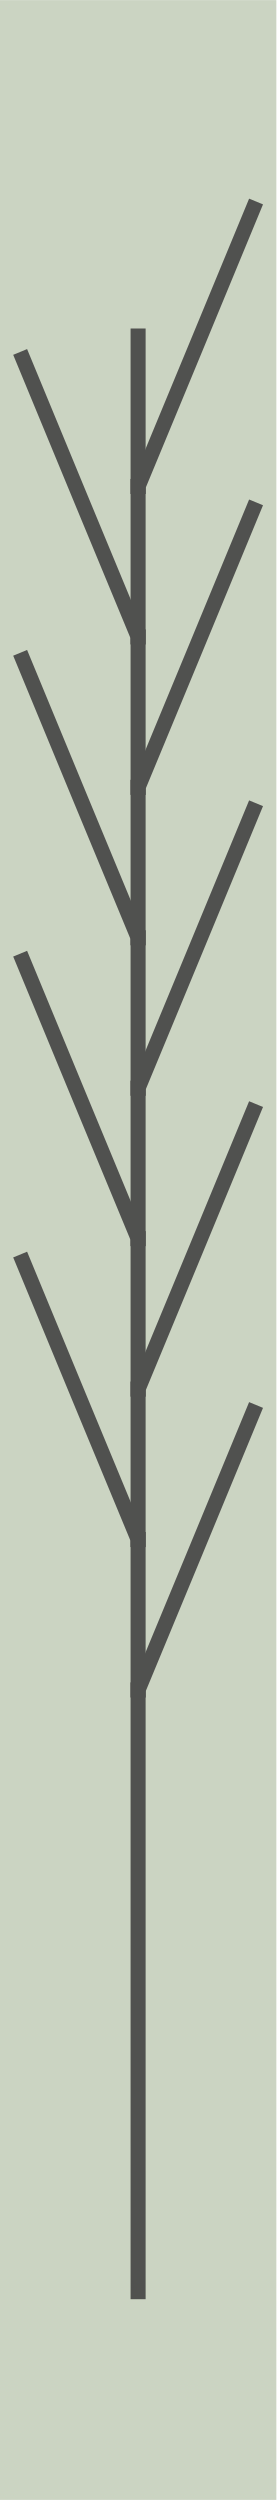
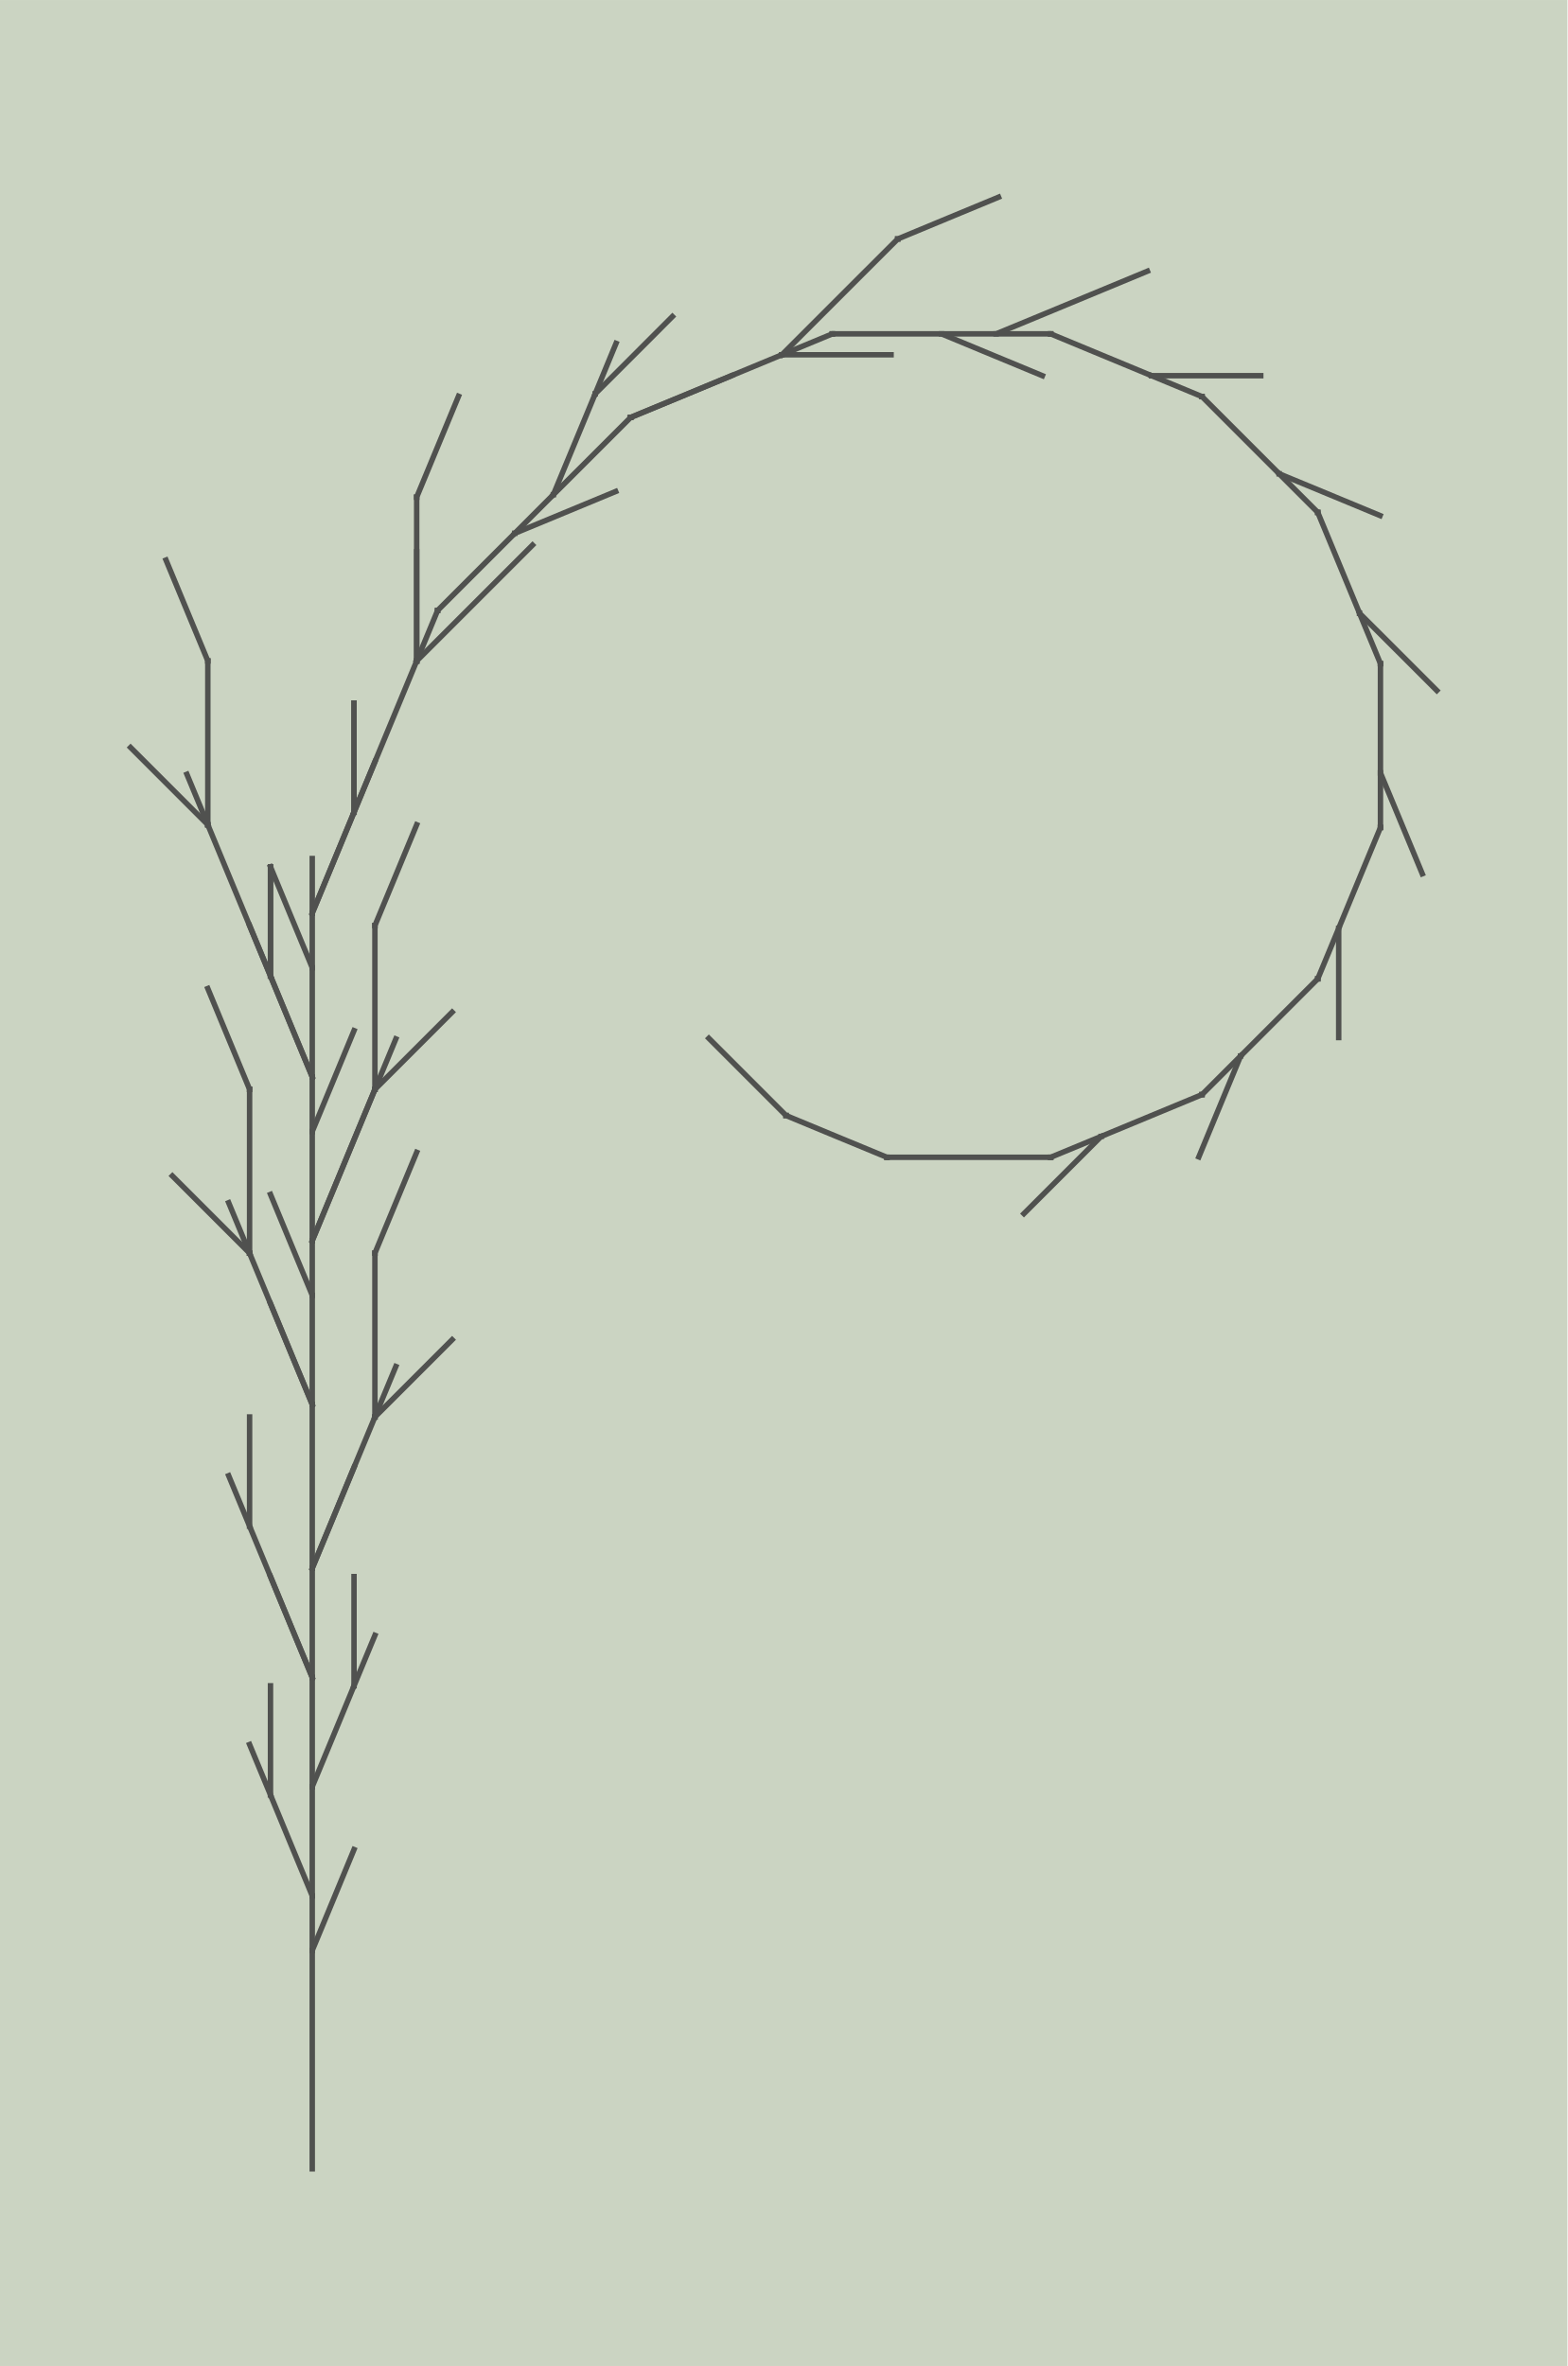
- <svg xmlns="http://www.w3.org/2000/svg" version="1.1" width="55.27" height="500" viewBox="-0.918 -15.233 1.837 16.617">
+ <svg xmlns="http://www.w3.org/2000/svg" version="1.1" width="331.279" height="500" viewBox="-5.72 -39.725 28.713 43.336">
  <g>
-     <rect x="-0.918" y="-15.233" width="1.837" height="16.617" fill="#CBD4C2" />
+     <rect x="-5.72" y="-39.725" width="28.713" height="43.336" fill="#CBD4C2" />
    <path style="stroke-linecap:square;stroke-width:0.1px;fill:none;stroke:#50514F" d="M 0.0,0.0 L 6.123233995736766e-17,-1.0 L 1.2246467991473532e-16,-2.0 L 1.8369701987210297e-16,-3.0 L 2.4492935982947064e-16,-4.0 L 0.383,-4.924 L 0.765,-5.848 M 2.4492935982947064e-16,-4.0 " />
-     <path style="stroke-linecap:square;stroke-width:0.1px;fill:none;stroke:#50514F" d="M 2.4492935982947064e-16,-4.0 L 3.061616997868383e-16,-5.0 L -0.383,-5.924 L -0.765,-6.848 M 3.061616997868383e-16,-5.0 " />
-     <path style="stroke-linecap:square;stroke-width:0.1px;fill:none;stroke:#50514F" d="M 3.061616997868383e-16,-5.0 L 3.67394039744206e-16,-6.0 L 0.383,-6.924 L 0.765,-7.848 M 3.67394039744206e-16,-6.0 " />
-     <path style="stroke-linecap:square;stroke-width:0.1px;fill:none;stroke:#50514F" d="M 3.67394039744206e-16,-6.0 L 4.2862637970157366e-16,-7.0 L -0.383,-7.924 L -0.765,-8.848 M 4.2862637970157366e-16,-7.0 " />
-     <path style="stroke-linecap:square;stroke-width:0.1px;fill:none;stroke:#50514F" d="M 4.2862637970157366e-16,-7.0 L 4.898587196589413e-16,-8.0 L 0.383,-8.924 L 0.765,-9.848 M 4.898587196589413e-16,-8.0 " />
-     <path style="stroke-linecap:square;stroke-width:0.1px;fill:none;stroke:#50514F" d="M 4.898587196589413e-16,-8.0 L 5.51091059616309e-16,-9.0 L -0.383,-9.924 L -0.765,-10.848 M 5.51091059616309e-16,-9.0 " />
-     <path style="stroke-linecap:square;stroke-width:0.1px;fill:none;stroke:#50514F" d="M 5.51091059616309e-16,-9.0 L 6.123233995736766e-16,-10.0 L 0.383,-10.924 L 0.765,-11.848 M 6.123233995736766e-16,-10.0 " />
-     <path style="stroke-linecap:square;stroke-width:0.1px;fill:none;stroke:#50514F" d="M 6.123233995736766e-16,-10.0 L 6.735557395310443e-16,-11.0 L -0.383,-11.924 L -0.765,-12.848 M 6.735557395310443e-16,-11.0 " />
-     <path style="stroke-linecap:square;stroke-width:0.1px;fill:none;stroke:#50514F" d="M 6.735557395310443e-16,-11.0 L 7.34788079488412e-16,-12.0 L 0.383,-12.924 L 0.765,-13.848 M 7.34788079488412e-16,-12.0 " />
-     <path style="stroke-linecap:square;stroke-width:0.1px;fill:none;stroke:#50514F" d="M 7.34788079488412e-16,-12.0 L 7.960204194457796e-16,-13.0 " />
+     <path style="stroke-linecap:square;stroke-width:0.1px;fill:none;stroke:#50514F" d="M 2.4492935982947064e-16,-4.0 L 3.061616997868383e-16,-5.0 L -0.383,-5.924 L -0.765,-6.848 L -0.765,-7.848 L -0.765,-8.848 M -0.765,-6.848 " />
+     <path style="stroke-linecap:square;stroke-width:0.1px;fill:none;stroke:#50514F" d="M -0.765,-6.848 L -1.148,-7.772 M 3.061616997868383e-16,-5.0 " />
+     <path style="stroke-linecap:square;stroke-width:0.1px;fill:none;stroke:#50514F" d="M 3.061616997868383e-16,-5.0 L 3.67394039744206e-16,-6.0 L 4.2862637970157366e-16,-7.0 L 0.383,-7.924 L 0.765,-8.848 L 0.765,-9.848 L 0.765,-10.848 M 0.765,-8.848 " />
+     <path style="stroke-linecap:square;stroke-width:0.1px;fill:none;stroke:#50514F" d="M 0.765,-8.848 L 1.148,-9.772 M 4.2862637970157366e-16,-7.0 " />
+     <path style="stroke-linecap:square;stroke-width:0.1px;fill:none;stroke:#50514F" d="M 4.2862637970157366e-16,-7.0 L 4.898587196589413e-16,-8.0 L 5.51091059616309e-16,-9.0 L -0.383,-9.924 L -0.765,-10.848 M 5.51091059616309e-16,-9.0 " />
+     <path style="stroke-linecap:square;stroke-width:0.1px;fill:none;stroke:#50514F" d="M 5.51091059616309e-16,-9.0 L -0.383,-9.924 L -0.765,-10.848 L -1.148,-11.772 L -1.148,-12.772 L -1.148,-13.772 M -1.148,-11.772 " />
+     <path style="stroke-linecap:square;stroke-width:0.1px;fill:none;stroke:#50514F" d="M -1.148,-11.772 L -1.531,-12.696 M 5.51091059616309e-16,-9.0 " />
+     <path style="stroke-linecap:square;stroke-width:0.1px;fill:none;stroke:#50514F" d="M 5.51091059616309e-16,-9.0 L 6.123233995736766e-16,-10.0 L 6.735557395310443e-16,-11.0 L 0.383,-11.924 L 0.765,-12.848 M 6.735557395310443e-16,-11.0 " />
+     <path style="stroke-linecap:square;stroke-width:0.1px;fill:none;stroke:#50514F" d="M 6.735557395310443e-16,-11.0 L 0.383,-11.924 L 0.765,-12.848 L 1.148,-13.772 L 1.855,-14.479 L 2.562,-15.186 M 1.148,-13.772 " />
+     <path style="stroke-linecap:square;stroke-width:0.1px;fill:none;stroke:#50514F" d="M 1.148,-13.772 L 1.148,-14.772 L 1.148,-15.772 L 1.148,-16.772 L 1.531,-17.696 L 1.913,-18.619 M 1.148,-16.772 " />
+     <path style="stroke-linecap:square;stroke-width:0.1px;fill:none;stroke:#50514F" d="M 1.148,-16.772 M 1.148,-13.772 " />
+     <path style="stroke-linecap:square;stroke-width:0.1px;fill:none;stroke:#50514F" d="M 1.148,-13.772 L 1.531,-14.696 M 6.735557395310443e-16,-11.0 " />
+     <path style="stroke-linecap:square;stroke-width:0.1px;fill:none;stroke:#50514F" d="M 6.735557395310443e-16,-11.0 L 7.34788079488412e-16,-12.0 L 7.960204194457796e-16,-13.0 L 8.572527594031473e-16,-14.0 L -0.383,-14.924 L -0.765,-15.848 M 8.572527594031473e-16,-14.0 " />
+     <path style="stroke-linecap:square;stroke-width:0.1px;fill:none;stroke:#50514F" d="M 8.572527594031473e-16,-14.0 L -0.383,-14.924 L -0.765,-15.848 L -1.148,-16.772 L -1.855,-17.479 L -2.562,-18.186 M -1.148,-16.772 " />
+     <path style="stroke-linecap:square;stroke-width:0.1px;fill:none;stroke:#50514F" d="M -1.148,-16.772 L -1.148,-17.772 L -1.148,-18.772 L -1.148,-19.772 L -1.531,-20.696 L -1.913,-21.619 M -1.148,-19.772 " />
+     <path style="stroke-linecap:square;stroke-width:0.1px;fill:none;stroke:#50514F" d="M -1.148,-19.772 M -1.148,-16.772 " />
+     <path style="stroke-linecap:square;stroke-width:0.1px;fill:none;stroke:#50514F" d="M -1.148,-16.772 L -1.531,-17.696 M 8.572527594031473e-16,-14.0 " />
+     <path style="stroke-linecap:square;stroke-width:0.1px;fill:none;stroke:#50514F" d="M 8.572527594031473e-16,-14.0 L 9.18485099360515e-16,-15.0 L 9.797174393178826e-16,-16.0 L -0.383,-16.924 L -0.765,-17.848 M 9.797174393178826e-16,-16.0 " />
+     <path style="stroke-linecap:square;stroke-width:0.1px;fill:none;stroke:#50514F" d="M 9.797174393178826e-16,-16.0 L 1.0409497792752501e-15,-17.0 L 0.383,-17.924 L 0.765,-18.848 L 1.148,-19.772 M 1.0409497792752501e-15,-17.0 " />
+     <path style="stroke-linecap:square;stroke-width:0.1px;fill:none;stroke:#50514F" d="M 1.0409497792752501e-15,-17.0 L 0.383,-17.924 L 0.765,-18.848 L 1.148,-19.772 L 1.855,-20.479 L 2.562,-21.186 M 1.148,-19.772 " />
+     <path style="stroke-linecap:square;stroke-width:0.1px;fill:none;stroke:#50514F" d="M 1.148,-19.772 L 1.148,-20.772 L 1.148,-21.772 L 1.148,-22.772 L 1.531,-23.696 L 1.913,-24.619 M 1.148,-22.772 " />
+     <path style="stroke-linecap:square;stroke-width:0.1px;fill:none;stroke:#50514F" d="M 1.148,-22.772 M 1.148,-19.772 " />
+     <path style="stroke-linecap:square;stroke-width:0.1px;fill:none;stroke:#50514F" d="M 1.148,-19.772 L 1.531,-20.696 M 1.0409497792752501e-15,-17.0 " />
+     <path style="stroke-linecap:square;stroke-width:0.1px;fill:none;stroke:#50514F" d="M 1.0409497792752501e-15,-17.0 L 1.1021821192326177e-15,-18.0 L 1.1634144591899853e-15,-19.0 L 0.383,-19.924 L 0.765,-20.848 M 1.1634144591899853e-15,-19.0 " />
+     <path style="stroke-linecap:square;stroke-width:0.1px;fill:none;stroke:#50514F" d="M 1.1634144591899853e-15,-19.0 L 1.2246467991473529e-15,-20.0 L -0.383,-20.924 L -0.765,-21.848 L -0.765,-22.848 L -0.765,-23.848 M -0.765,-21.848 " />
+     <path style="stroke-linecap:square;stroke-width:0.1px;fill:none;stroke:#50514F" d="M -0.765,-21.848 L -1.148,-22.772 M 1.2246467991473529e-15,-20.0 " />
+     <path style="stroke-linecap:square;stroke-width:0.1px;fill:none;stroke:#50514F" d="M 1.2246467991473529e-15,-20.0 L -0.383,-20.924 L -0.765,-21.848 L -0.765,-22.848 L -0.765,-23.848 M -0.765,-21.848 " />
+     <path style="stroke-linecap:square;stroke-width:0.1px;fill:none;stroke:#50514F" d="M -0.765,-21.848 L -1.148,-22.772 L -1.531,-23.696 L -1.913,-24.619 L -2.621,-25.327 L -3.328,-26.034 M -1.913,-24.619 " />
+     <path style="stroke-linecap:square;stroke-width:0.1px;fill:none;stroke:#50514F" d="M -1.913,-24.619 L -1.913,-25.619 L -1.913,-26.619 L -1.913,-27.619 L -2.296,-28.543 L -2.679,-29.467 M -1.913,-27.619 " />
+     <path style="stroke-linecap:square;stroke-width:0.1px;fill:none;stroke:#50514F" d="M -1.913,-27.619 M -1.913,-24.619 " />
+     <path style="stroke-linecap:square;stroke-width:0.1px;fill:none;stroke:#50514F" d="M -1.913,-24.619 L -2.296,-25.543 M 1.2246467991473529e-15,-20.0 " />
+     <path style="stroke-linecap:square;stroke-width:0.1px;fill:none;stroke:#50514F" d="M 1.2246467991473529e-15,-20.0 L 1.2858791391047204e-15,-21.0 L 1.347111479062088e-15,-22.0 L -0.383,-22.924 L -0.765,-23.848 M 1.347111479062088e-15,-22.0 " />
+     <path style="stroke-linecap:square;stroke-width:0.1px;fill:none;stroke:#50514F" d="M 1.347111479062088e-15,-22.0 L 1.4083438190194556e-15,-23.0 L 0.383,-23.924 L 0.765,-24.848 L 0.765,-25.848 L 0.765,-26.848 M 0.765,-24.848 " />
+     <path style="stroke-linecap:square;stroke-width:0.1px;fill:none;stroke:#50514F" d="M 0.765,-24.848 L 1.148,-25.772 M 1.4083438190194556e-15,-23.0 " />
+     <path style="stroke-linecap:square;stroke-width:0.1px;fill:none;stroke:#50514F" d="M 1.4083438190194556e-15,-23.0 L 0.383,-23.924 L 0.765,-24.848 L 0.765,-25.848 L 0.765,-26.848 M 0.765,-24.848 " />
+     <path style="stroke-linecap:square;stroke-width:0.1px;fill:none;stroke:#50514F" d="M 0.765,-24.848 L 1.148,-25.772 L 1.531,-26.696 L 1.913,-27.619 L 1.913,-28.619 L 1.913,-29.619 M 1.913,-27.619 " />
+     <path style="stroke-linecap:square;stroke-width:0.1px;fill:none;stroke:#50514F" d="M 1.913,-27.619 L 2.621,-28.327 L 3.328,-29.034 L 4.035,-29.741 M 1.913,-27.619 " />
+     <path style="stroke-linecap:square;stroke-width:0.1px;fill:none;stroke:#50514F" d="M 1.913,-27.619 L 1.913,-28.619 L 1.913,-29.619 L 1.913,-30.619 L 2.296,-31.543 L 2.679,-32.467 M 1.913,-30.619 " />
+     <path style="stroke-linecap:square;stroke-width:0.1px;fill:none;stroke:#50514F" d="M 1.913,-30.619 M 1.913,-27.619 " />
+     <path style="stroke-linecap:square;stroke-width:0.1px;fill:none;stroke:#50514F" d="M 1.913,-27.619 L 2.296,-28.543 L 3.003,-29.25 L 3.71,-29.957 L 4.634,-30.34 L 5.558,-30.723 M 3.71,-29.957 " />
+     <path style="stroke-linecap:square;stroke-width:0.1px;fill:none;stroke:#50514F" d="M 3.71,-29.957 L 4.417,-30.665 L 4.8,-31.588 L 5.183,-32.512 L 5.89,-33.219 L 6.597,-33.927 M 5.183,-32.512 " />
+     <path style="stroke-linecap:square;stroke-width:0.1px;fill:none;stroke:#50514F" d="M 5.183,-32.512 L 5.565,-33.436 M 4.417,-30.665 " />
+     <path style="stroke-linecap:square;stroke-width:0.1px;fill:none;stroke:#50514F" d="M 4.417,-30.665 L 5.125,-31.372 L 5.832,-32.079 L 6.756,-32.461 L 7.679,-32.844 M 5.832,-32.079 " />
+     <path style="stroke-linecap:square;stroke-width:0.1px;fill:none;stroke:#50514F" d="M 5.832,-32.079 L 6.756,-32.461 L 7.679,-32.844 L 8.603,-33.227 L 9.603,-33.227 L 10.603,-33.227 M 8.603,-33.227 " />
+     <path style="stroke-linecap:square;stroke-width:0.1px;fill:none;stroke:#50514F" d="M 8.603,-33.227 L 9.31,-33.934 L 10.017,-34.641 L 10.725,-35.348 L 11.648,-35.731 L 12.572,-36.114 M 10.725,-35.348 " />
+     <path style="stroke-linecap:square;stroke-width:0.1px;fill:none;stroke:#50514F" d="M 10.725,-35.348 M 8.603,-33.227 " />
+     <path style="stroke-linecap:square;stroke-width:0.1px;fill:none;stroke:#50514F" d="M 8.603,-33.227 L 9.527,-33.61 L 10.527,-33.61 L 11.527,-33.61 L 12.451,-33.227 L 13.375,-32.844 M 11.527,-33.61 " />
+     <path style="stroke-linecap:square;stroke-width:0.1px;fill:none;stroke:#50514F" d="M 11.527,-33.61 L 12.527,-33.61 L 13.451,-33.992 L 14.375,-34.375 L 15.299,-34.758 M 12.527,-33.61 " />
+     <path style="stroke-linecap:square;stroke-width:0.1px;fill:none;stroke:#50514F" d="M 12.527,-33.61 L 13.527,-33.61 L 14.451,-33.227 L 15.375,-32.844 L 16.375,-32.844 L 17.375,-32.844 M 15.375,-32.844 " />
+     <path style="stroke-linecap:square;stroke-width:0.1px;fill:none;stroke:#50514F" d="M 15.375,-32.844 L 16.299,-32.461 L 17.006,-31.754 L 17.713,-31.047 L 18.637,-30.665 L 19.561,-30.282 M 17.713,-31.047 " />
+     <path style="stroke-linecap:square;stroke-width:0.1px;fill:none;stroke:#50514F" d="M 17.713,-31.047 L 18.42,-30.34 L 18.803,-29.416 L 19.185,-28.492 L 19.893,-27.785 L 20.6,-27.078 M 19.185,-28.492 " />
+     <path style="stroke-linecap:square;stroke-width:0.1px;fill:none;stroke:#50514F" d="M 19.185,-28.492 L 19.568,-27.569 L 19.568,-26.569 L 19.568,-25.569 L 19.951,-24.645 L 20.334,-23.721 M 19.568,-25.569 " />
+     <path style="stroke-linecap:square;stroke-width:0.1px;fill:none;stroke:#50514F" d="M 19.568,-25.569 L 19.568,-24.569 L 19.185,-23.645 L 18.803,-22.721 L 18.803,-21.721 L 18.803,-20.721 M 18.803,-22.721 " />
+     <path style="stroke-linecap:square;stroke-width:0.1px;fill:none;stroke:#50514F" d="M 18.803,-22.721 L 18.42,-21.797 L 17.713,-21.09 L 17.006,-20.383 L 16.623,-19.459 L 16.241,-18.535 M 17.006,-20.383 " />
+     <path style="stroke-linecap:square;stroke-width:0.1px;fill:none;stroke:#50514F" d="M 17.006,-20.383 L 16.299,-19.676 L 15.375,-19.293 L 14.451,-18.91 L 13.744,-18.203 L 13.037,-17.496 M 14.451,-18.91 " />
+     <path style="stroke-linecap:square;stroke-width:0.1px;fill:none;stroke:#50514F" d="M 14.451,-18.91 L 13.527,-18.528 L 12.527,-18.528 L 11.527,-18.528 L 10.527,-18.528 L 9.603,-18.91 L 8.679,-19.293 L 7.972,-20 L 7.265,-20.707 M 8.679,-19.293 " />
+     <path style="stroke-linecap:square;stroke-width:0.1px;fill:none;stroke:#50514F" d="M 8.679,-19.293 M 10.527,-18.528 " />
+     <path style="stroke-linecap:square;stroke-width:0.1px;fill:none;stroke:#50514F" d="M 10.527,-18.528 M 13.527,-18.528 " />
+     <path style="stroke-linecap:square;stroke-width:0.1px;fill:none;stroke:#50514F" d="M 13.527,-18.528 M 16.299,-19.676 " />
+     <path style="stroke-linecap:square;stroke-width:0.1px;fill:none;stroke:#50514F" d="M 16.299,-19.676 M 18.42,-21.797 " />
+     <path style="stroke-linecap:square;stroke-width:0.1px;fill:none;stroke:#50514F" d="M 18.42,-21.797 M 19.568,-24.569 " />
+     <path style="stroke-linecap:square;stroke-width:0.1px;fill:none;stroke:#50514F" d="M 19.568,-24.569 M 19.568,-27.569 " />
+     <path style="stroke-linecap:square;stroke-width:0.1px;fill:none;stroke:#50514F" d="M 19.568,-27.569 M 18.42,-30.34 " />
+     <path style="stroke-linecap:square;stroke-width:0.1px;fill:none;stroke:#50514F" d="M 18.42,-30.34 M 16.299,-32.461 " />
+     <path style="stroke-linecap:square;stroke-width:0.1px;fill:none;stroke:#50514F" d="M 16.299,-32.461 M 13.527,-33.61 " />
+     <path style="stroke-linecap:square;stroke-width:0.1px;fill:none;stroke:#50514F" d="M 13.527,-33.61 M 9.527,-33.61 " />
+     <path style="stroke-linecap:square;stroke-width:0.1px;fill:none;stroke:#50514F" d="M 9.527,-33.61 M 5.832,-32.079 " />
+     <path style="stroke-linecap:square;stroke-width:0.1px;fill:none;stroke:#50514F" d="M 5.832,-32.079 M 2.296,-28.543 " />
+     <path style="stroke-linecap:square;stroke-width:0.1px;fill:none;stroke:#50514F" d="M 2.296,-28.543 M 1.4083438190194556e-15,-23.0 " />
+     <path style="stroke-linecap:square;stroke-width:0.1px;fill:none;stroke:#50514F" d="M 1.4083438190194556e-15,-23.0 L 1.4695761589768232e-15,-24.0 " />
  </g>
</svg>
